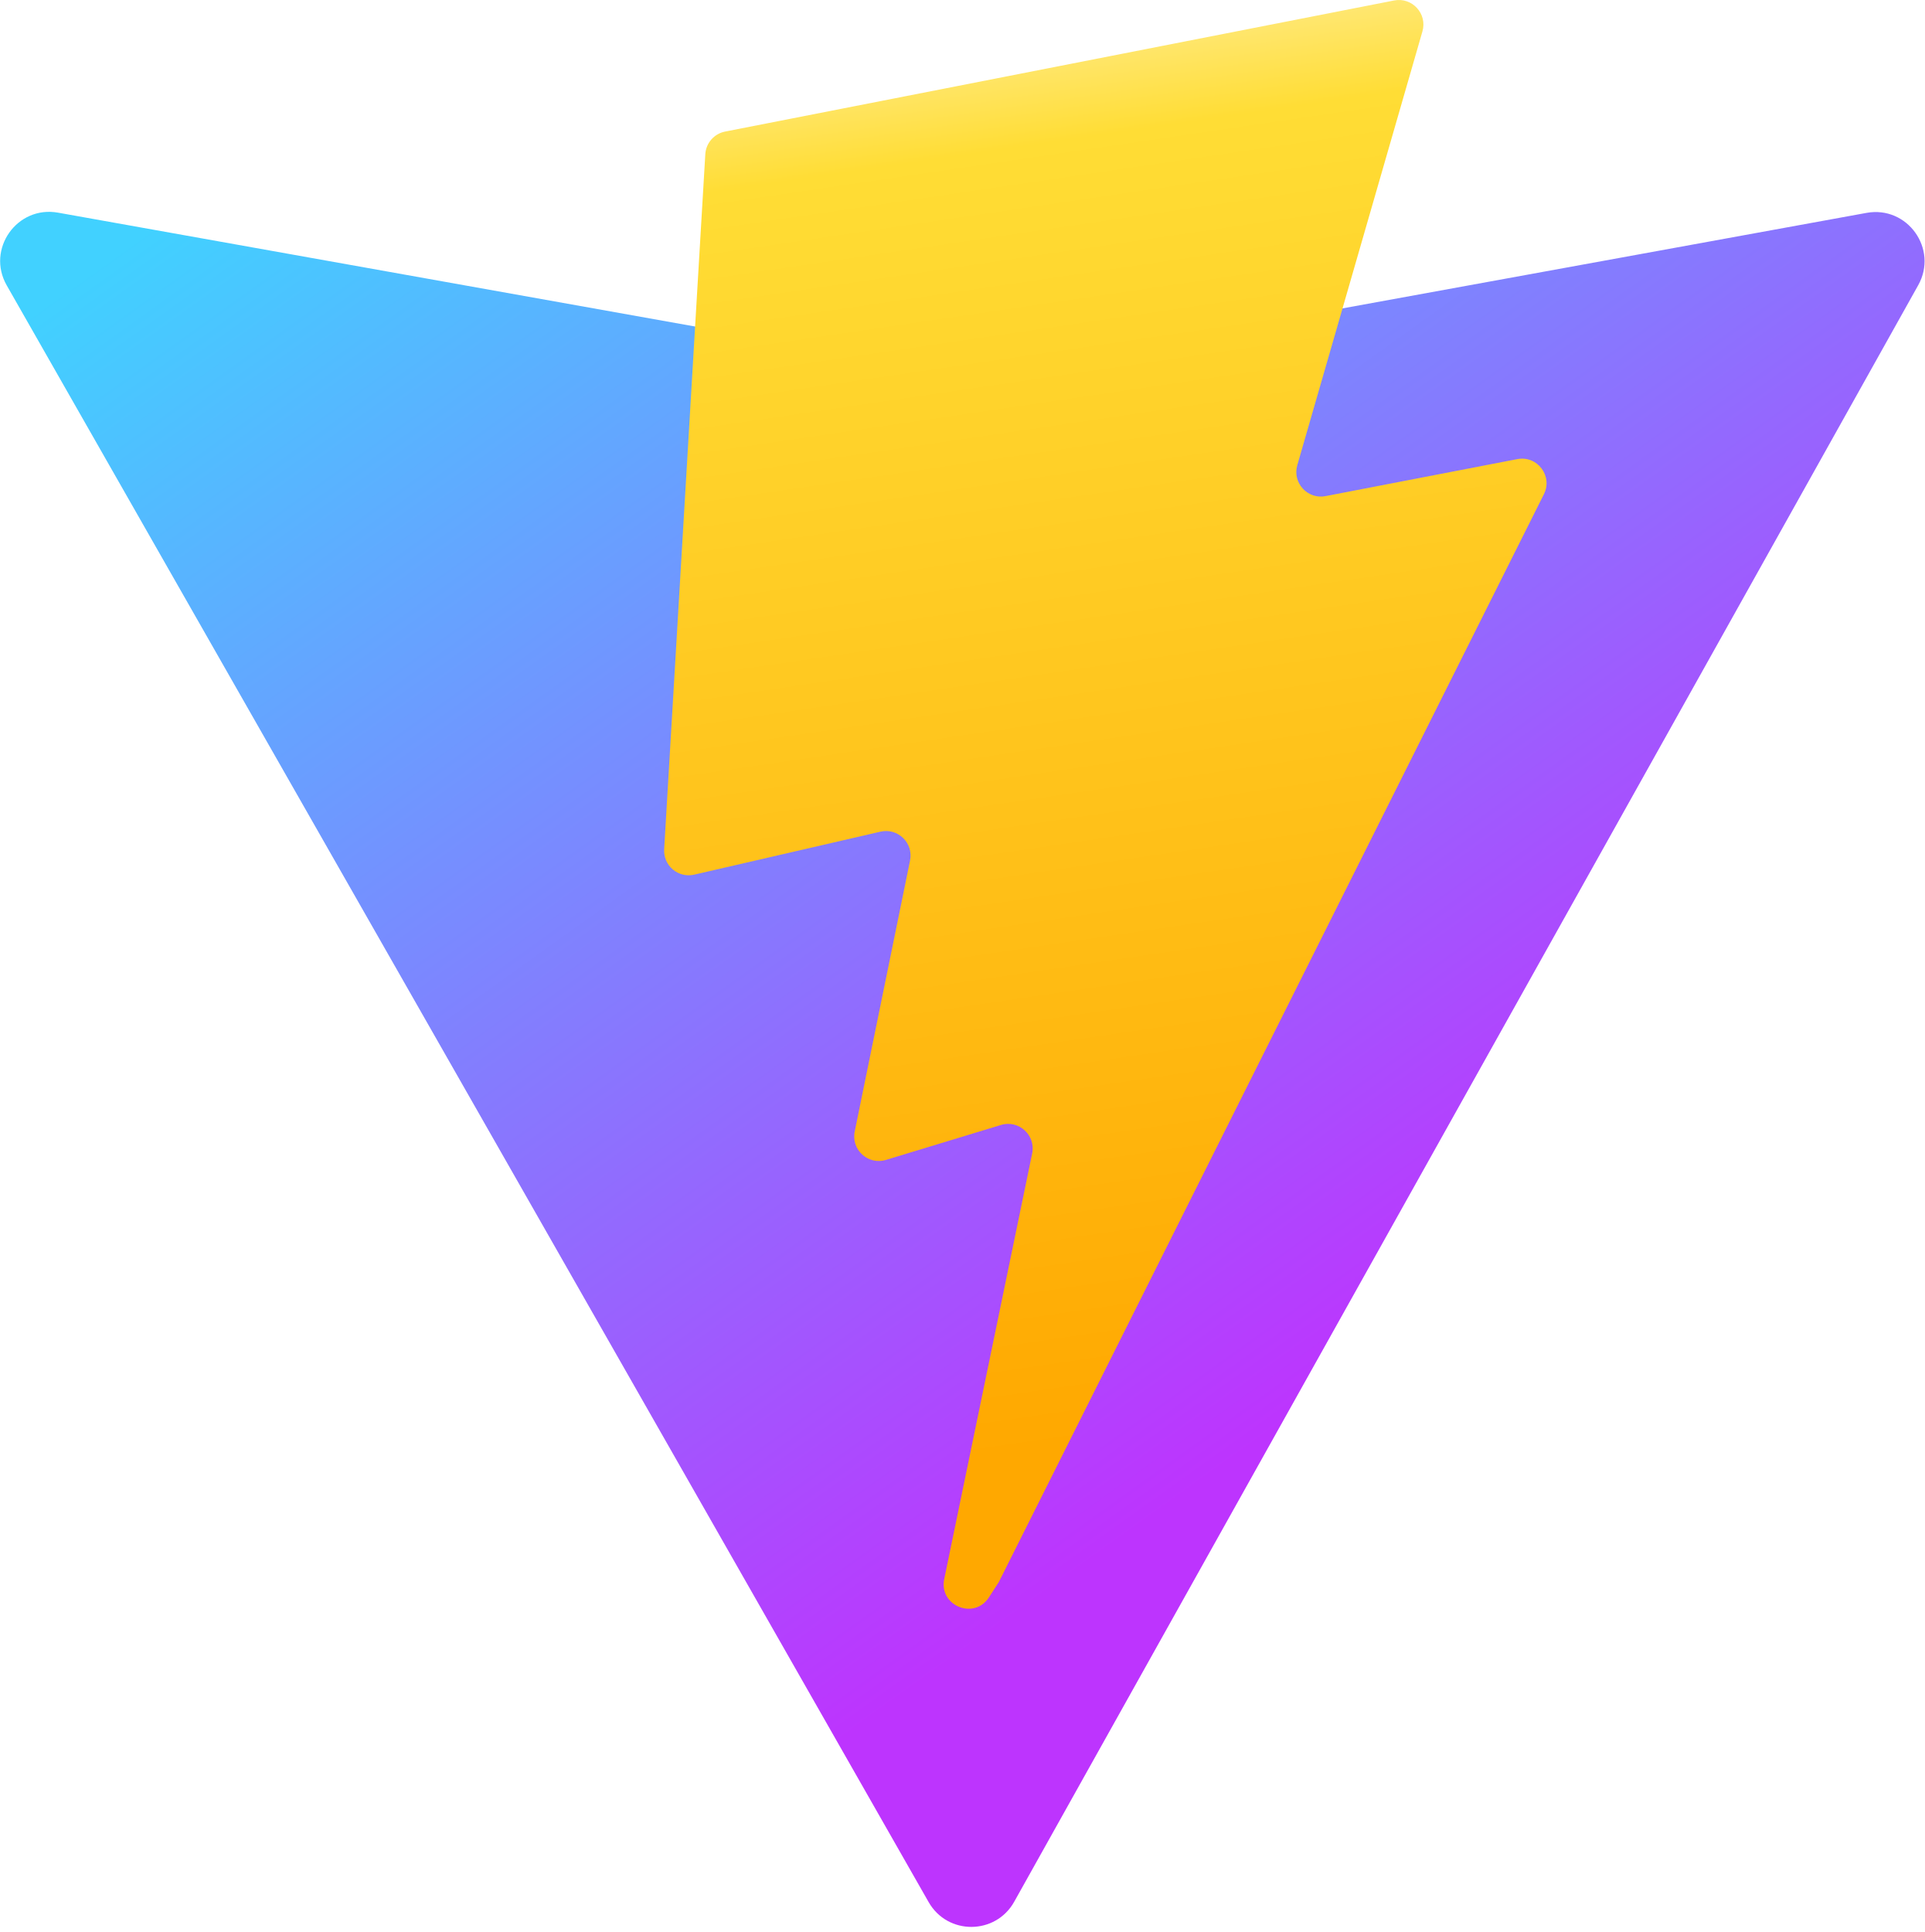
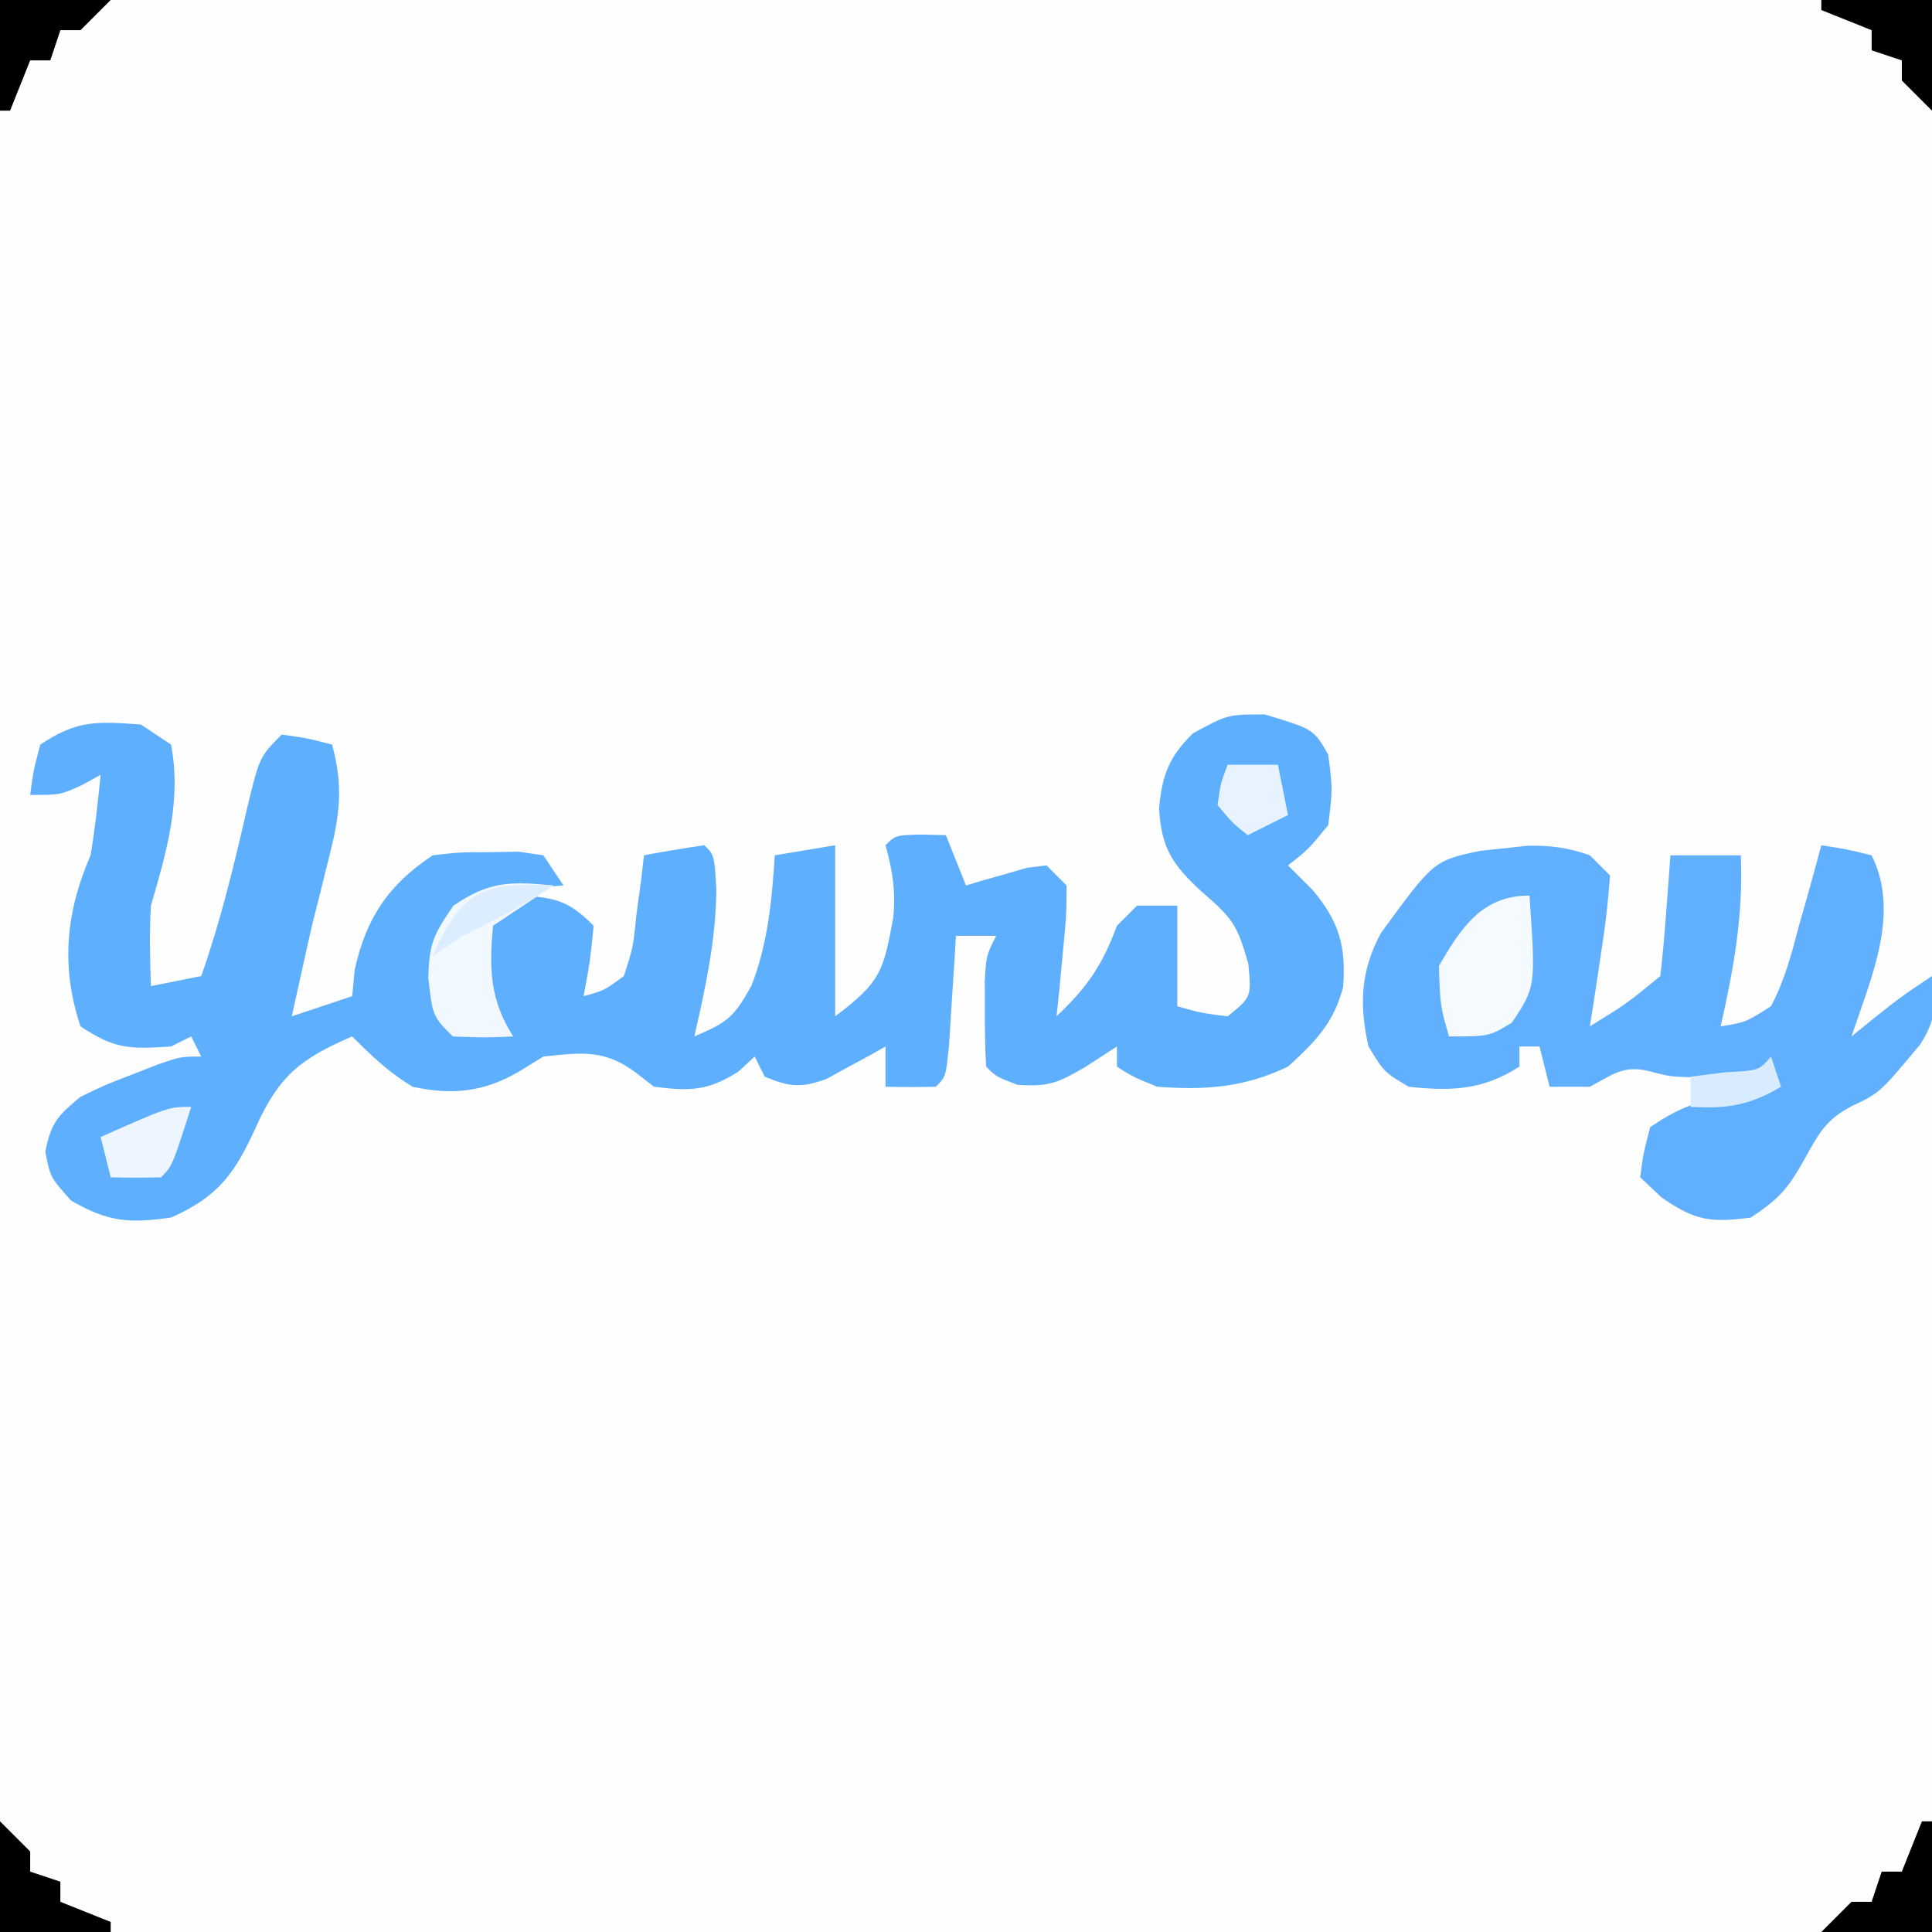
- <svg xmlns="http://www.w3.org/2000/svg" aria-hidden="true" role="img" class="iconify iconify--logos" width="31.88" height="32" preserveAspectRatio="xMidYMid meet" viewBox="0 0 256 257">
-   <defs>
-     <linearGradient id="IconifyId1813088fe1fbc01fb466" x1="-.828%" x2="57.636%" y1="7.652%" y2="78.411%">
-       <stop offset="0%" stop-color="#41D1FF" />
-       <stop offset="100%" stop-color="#BD34FE" />
-     </linearGradient>
-     <linearGradient id="IconifyId1813088fe1fbc01fb467" x1="43.376%" x2="50.316%" y1="2.242%" y2="89.03%">
-       <stop offset="0%" stop-color="#FFEA83" />
-       <stop offset="8.333%" stop-color="#FFDD35" />
-       <stop offset="100%" stop-color="#FFA800" />
-     </linearGradient>
-   </defs>
-   <path fill="url(#IconifyId1813088fe1fbc01fb466)" d="M255.153 37.938L134.897 252.976c-2.483 4.44-8.862 4.466-11.382.048L.875 37.958c-2.746-4.814 1.371-10.646 6.827-9.67l120.385 21.517a6.537 6.537 0 0 0 2.322-.004l117.867-21.483c5.438-.991 9.574 4.796 6.877 9.62Z" />
-   <path fill="url(#IconifyId1813088fe1fbc01fb467)" d="M185.432.063L96.44 17.501a3.268 3.268 0 0 0-2.634 3.014l-5.474 92.456a3.268 3.268 0 0 0 3.997 3.378l24.777-5.718c2.318-.535 4.413 1.507 3.936 3.838l-7.361 36.047c-.495 2.426 1.782 4.5 4.151 3.78l15.304-4.649c2.372-.72 4.652 1.36 4.15 3.788l-11.698 56.621c-.732 3.542 3.979 5.473 5.943 2.437l1.313-2.028l72.516-144.72c1.215-2.423-.88-5.186-3.54-4.672l-25.505 4.922c-2.396.462-4.435-1.77-3.759-4.114l16.646-57.705c.677-2.35-1.37-4.583-3.769-4.113Z" />
+ <svg xmlns="http://www.w3.org/2000/svg" version="1.1" width="192" height="192">
+   <path d="M0 0 C63.36 0 126.72 0 192 0 C192 63.36 192 126.72 192 192 C128.64 192 65.28 192 0 192 C0 128.64 0 65.28 0 0 Z " fill="#FEFEFF" transform="translate(0,0)" />
+   <path d="M0 0 C4.881 1.473 4.881 1.473 6.312 4 C6.75 7.438 6.75 7.438 6.312 11 C4.312 13.438 4.312 13.438 2.312 15 C3.138 15.825 3.962 16.65 4.812 17.5 C7.403 20.638 8.076 22.996 7.797 27.039 C6.909 30.632 4.99 32.555 2.312 35 C-2.041 37.082 -5.899 37.355 -10.688 37 C-13.125 36 -13.125 36 -14.688 35 C-14.688 34.34 -14.688 33.68 -14.688 33 C-15.739 33.681 -16.791 34.361 -17.875 35.062 C-20.538 36.596 -21.404 37.019 -24.562 36.812 C-26.688 36 -26.688 36 -27.688 35 C-27.786 33.19 -27.817 31.375 -27.812 29.562 C-27.816 28.079 -27.816 28.079 -27.82 26.566 C-27.688 24 -27.688 24 -26.688 22 C-28.008 22 -29.328 22 -30.688 22 C-30.748 22.999 -30.809 23.998 -30.871 25.027 C-30.997 26.963 -30.997 26.963 -31.125 28.938 C-31.247 30.869 -31.247 30.869 -31.371 32.84 C-31.688 36 -31.688 36 -32.688 37 C-34.354 37.041 -36.021 37.043 -37.688 37 C-37.688 35.68 -37.688 34.36 -37.688 33 C-38.219 33.3 -38.75 33.601 -39.297 33.91 C-40.003 34.29 -40.71 34.671 -41.438 35.062 C-42.482 35.637 -42.482 35.637 -43.547 36.223 C-46.076 37.141 -47.223 37.023 -49.688 36 C-50.017 35.34 -50.347 34.68 -50.688 34 C-51.224 34.495 -51.76 34.99 -52.312 35.5 C-55.37 37.431 -57.126 37.445 -60.688 37 C-61.327 36.505 -61.966 36.01 -62.625 35.5 C-65.7 33.263 -67.979 33.61 -71.688 34 C-72.492 34.495 -73.296 34.99 -74.125 35.5 C-77.611 37.541 -80.797 37.849 -84.688 37 C-87.07 35.55 -88.693 33.995 -90.688 32 C-95.799 34.205 -97.937 35.876 -100.25 41 C-102.306 45.54 -103.963 47.921 -108.688 50 C-112.91 50.593 -114.917 50.443 -118.625 48.312 C-120.688 46 -120.688 46 -121.188 43.438 C-120.59 40.527 -119.944 39.876 -117.688 38 C-115.277 36.832 -115.277 36.832 -112.625 35.812 C-111.747 35.468 -110.869 35.124 -109.965 34.77 C-107.688 34 -107.688 34 -105.688 34 C-106.017 33.34 -106.347 32.68 -106.688 32 C-107.677 32.495 -107.677 32.495 -108.688 33 C-112.739 33.259 -114.231 33.304 -117.688 31 C-119.658 25.087 -119.153 19.657 -116.688 14 C-116.232 11.336 -115.961 8.691 -115.688 6 C-116.286 6.33 -116.884 6.66 -117.5 7 C-119.688 8 -119.688 8 -122.688 8 C-122.375 5.625 -122.375 5.625 -121.688 3 C-118 0.542 -116.044 0.689 -111.688 1 C-110.698 1.66 -109.707 2.32 -108.688 3 C-107.633 8.566 -109.139 13.676 -110.688 19 C-110.849 21.694 -110.782 24.298 -110.688 27 C-109.037 26.67 -107.388 26.34 -105.688 26 C-103.786 20.601 -102.465 15.14 -101.188 9.57 C-99.904 4.217 -99.904 4.217 -97.688 2 C-95.062 2.375 -95.062 2.375 -92.688 3 C-91.532 7.188 -91.934 10.067 -93 14.25 C-93.281 15.383 -93.562 16.516 -93.852 17.684 C-94.127 18.778 -94.403 19.872 -94.688 21 C-95.09 22.769 -95.487 24.54 -95.875 26.312 C-96.143 27.529 -96.411 28.746 -96.688 30 C-94.707 29.34 -92.728 28.68 -90.688 28 C-90.605 27.134 -90.522 26.267 -90.438 25.375 C-89.288 20.204 -87.085 16.931 -82.688 14 C-80.059 13.699 -80.059 13.699 -77.125 13.688 C-76.154 13.671 -75.184 13.654 -74.184 13.637 C-73.36 13.757 -72.536 13.876 -71.688 14 C-71.028 14.99 -70.368 15.98 -69.688 17 C-70.925 17.082 -72.162 17.165 -73.438 17.25 C-76.308 17.632 -77.678 17.994 -80.188 19.562 C-82.397 23.153 -81.966 25.829 -81.688 30 C-79.377 30.66 -77.067 31.32 -74.688 32 C-75.183 31.484 -75.677 30.969 -76.188 30.438 C-78.248 27.09 -78.179 24.86 -77.688 21 C-76 19 -76 19 -73.688 18 C-70.317 18.241 -69.1 18.588 -66.688 21 C-67.062 24.625 -67.062 24.625 -67.688 28 C-65.65 27.442 -65.65 27.442 -63.688 26 C-62.765 23.133 -62.765 23.133 -62.438 19.875 C-62.288 18.779 -62.138 17.684 -61.984 16.555 C-61.886 15.712 -61.788 14.869 -61.688 14 C-59.696 13.619 -57.695 13.287 -55.688 13 C-54.688 14 -54.688 14 -54.5 17.438 C-54.545 22.424 -55.576 27.156 -56.688 32 C-53.461 30.623 -52.782 30.172 -51 26.938 C-49.37 22.739 -48.981 18.465 -48.688 14 C-45.718 13.505 -45.718 13.505 -42.688 13 C-42.688 18.61 -42.688 24.22 -42.688 30 C-38.085 26.548 -37.914 25.476 -36.922 20.227 C-36.649 17.635 -36.984 15.502 -37.688 13 C-36.688 12 -36.688 12 -34.125 11.938 C-33.321 11.958 -32.516 11.979 -31.688 12 C-30.698 14.475 -30.698 14.475 -29.688 17 C-29.133 16.832 -28.579 16.665 -28.008 16.492 C-27.283 16.289 -26.559 16.085 -25.812 15.875 C-25.093 15.666 -24.374 15.457 -23.633 15.242 C-22.991 15.162 -22.349 15.082 -21.688 15 C-20.698 15.99 -20.698 15.99 -19.688 17 C-19.711 20.039 -19.711 20.039 -20.062 23.625 C-20.173 24.814 -20.284 26.002 -20.398 27.227 C-20.494 28.142 -20.589 29.057 -20.688 30 C-17.642 27.103 -16.14 24.943 -14.688 21 C-14.027 20.34 -13.367 19.68 -12.688 19 C-11.367 19 -10.047 19 -8.688 19 C-8.688 22.3 -8.688 25.6 -8.688 29 C-6.29 29.68 -6.29 29.68 -3.688 30 C-1.321 28.096 -1.321 28.096 -1.625 24.812 C-2.74 20.812 -3.287 20.198 -6.25 17.625 C-9.141 14.973 -10.264 13.333 -10.5 9.375 C-10.217 6.067 -9.513 4.198 -7.125 1.875 C-3.688 0 -3.688 0 0 0 Z " fill="#5FAFFF" transform="translate(125.6875,71)" />
+   <path d="M0 0 C0.66 0.66 1.32 1.32 2 2 C1.819 4.605 1.537 7.057 1.125 9.625 C1.021 10.331 0.916 11.038 0.809 11.766 C0.549 13.512 0.276 15.256 0 17 C3.678 14.727 3.678 14.727 7 12 C7.234 9.984 7.413 7.962 7.562 5.938 C7.646 4.833 7.73 3.728 7.816 2.59 C7.907 1.308 7.907 1.308 8 0 C10.31 0 12.62 0 15 0 C15.257 5.913 14.298 11.239 13 17 C15.48 16.596 15.48 16.596 18 15 C19.368 12.415 20.07 9.694 20.812 6.875 C21.028 6.121 21.244 5.367 21.467 4.59 C21.996 2.732 22.5 0.866 23 -1 C25.438 -0.625 25.438 -0.625 28 0 C30.893 5.786 27.894 12.296 26 18 C26.763 17.381 27.526 16.762 28.312 16.125 C31 14 31 14 34 12 C34.502 14.762 34.357 16.457 32.805 18.82 C28.806 23.622 28.806 23.622 25.957 24.957 C23.506 26.263 22.778 27.594 21.438 30 C19.743 33.023 19.003 33.998 16 36 C12.005 36.521 10.477 36.332 7.125 34 C6.424 33.34 5.723 32.68 5 32 C5.312 29.625 5.312 29.625 6 27 C8.855 25.097 10.419 24.538 13.688 23.875 C14.496 23.707 15.304 23.54 16.137 23.367 C16.752 23.246 17.366 23.125 18 23 C17.009 21.781 17.009 21.781 15.074 21.938 C13.491 21.979 11.908 22.021 10.324 22.062 C8 22 8 22 5.832 21.441 C3.307 20.833 2.244 21.808 0 23 C-1.32 23 -2.64 23 -4 23 C-4.33 21.68 -4.66 20.36 -5 19 C-5.66 19 -6.32 19 -7 19 C-7 19.66 -7 20.32 -7 21 C-10.65 23.336 -13.739 23.457 -18 23 C-20.438 21.562 -20.438 21.562 -22 19 C-22.935 14.86 -22.799 11.47 -20.754 7.707 C-15.513 0.532 -15.513 0.532 -10.879 -0.449 C-10.114 -0.528 -9.35 -0.606 -8.562 -0.688 C-7.42 -0.817 -7.42 -0.817 -6.254 -0.949 C-3.923 -1.002 -2.197 -0.77 0 0 Z " fill="#61B0FF" transform="translate(158,85)" />
+   <path d="M0 0 C0.623 9.066 0.623 9.066 -1.75 12.625 C-4 14 -4 14 -8 14 C-8.875 10.938 -8.875 10.938 -9 7 C-6.758 3.103 -4.665 0 0 0 Z " fill="#F5FAFF" transform="translate(152,89)" />
+   <path d="M0 0 C-2 1.333 -4 2.667 -6 4 C-6.393 8.24 -6.325 11.367 -4 15 C-6.875 15.125 -6.875 15.125 -10 15 C-12 13 -12 13 -12.438 9.188 C-12.338 5.782 -11.98 4.97 -9.938 2 C-6.353 -0.44 -4.25 -0.417 0 0 Z " fill="#F2F8FF" transform="translate(55,88)" />
+   <path d="M0 0 C0.33 0 0.66 0 1 0 C1 3.63 1 7.26 1 11 C-2.63 11 -6.26 11 -10 11 C-9.01 10.01 -8.02 9.02 -7 8 C-6.34 8 -5.68 8 -5 8 C-4.67 7.01 -4.34 6.02 -4 5 C-3.34 5 -2.68 5 -2 5 C-1.34 3.35 -0.68 1.7 0 0 Z " fill="#000000" transform="translate(191,181)" />
+   <path d="M0 0 C0.99 0.99 1.98 1.98 3 3 C3 3.66 3 4.32 3 5 C3.99 5.33 4.98 5.66 6 6 C6 6.66 6 7.32 6 8 C8.475 8.99 8.475 8.99 11 10 C11 10.33 11 10.66 11 11 C7.37 11 3.74 11 0 11 C0 7.37 0 3.74 0 0 Z " fill="#000000" transform="translate(0,181)" />
+   <path d="M0 0 C3.63 0 7.26 0 11 0 C11 3.63 11 7.26 11 11 C10.01 10.01 9.02 9.02 8 8 C8 7.34 8 6.68 8 6 C7.01 5.67 6.02 5.34 5 5 C5 4.34 5 3.68 5 3 C2.525 2.01 2.525 2.01 0 1 C0 0.67 0 0.34 0 0 Z " fill="#000000" transform="translate(181,0)" />
+   <path d="M0 0 C3.63 0 7.26 0 11 0 C9.515 1.485 9.515 1.485 8 3 C7.34 3 6.68 3 6 3 C5.67 3.99 5.34 4.98 5 6 C4.34 6 3.68 6 3 6 C2.34 7.65 1.68 9.3 1 11 C0.67 11 0.34 11 0 11 C0 7.37 0 3.74 0 0 Z " fill="#000000" transform="translate(0,0)" />
+   <path d="M0 0 C-1.875 5.875 -1.875 5.875 -3 7 C-4.666 7.041 -6.334 7.043 -8 7 C-8.33 5.68 -8.66 4.36 -9 3 C-2.25 0 -2.25 0 0 0 Z " fill="#EDF6FF" transform="translate(19,110)" />
+   <path d="M0 0 C1.65 0 3.3 0 5 0 C5.33 1.65 5.66 3.3 6 5 C4.02 5.99 4.02 5.99 2 7 C0.438 5.75 0.438 5.75 -1 4 C-0.688 1.812 -0.688 1.812 0 0 Z " fill="#E7F3FF" transform="translate(122,76)" />
+   <path d="M0 0 C0.33 0.99 0.66 1.98 1 3 C-2.135 4.858 -4.375 5.201 -8 5 C-8 4.01 -8 3.02 -8 2 C-6.866 1.856 -5.731 1.711 -4.562 1.562 C-1.192 1.388 -1.192 1.388 0 0 Z " fill="#D8EBFF" transform="translate(176,105)" />
+   <path d="M0 0 C-2.917 1.945 -5.868 3.434 -9 5 C-9.99 5.66 -10.98 6.32 -12 7 C-9.14 0.621 -7.118 -0.403 0 0 Z " fill="#DCEDFF" transform="translate(55,88)" />
</svg>
